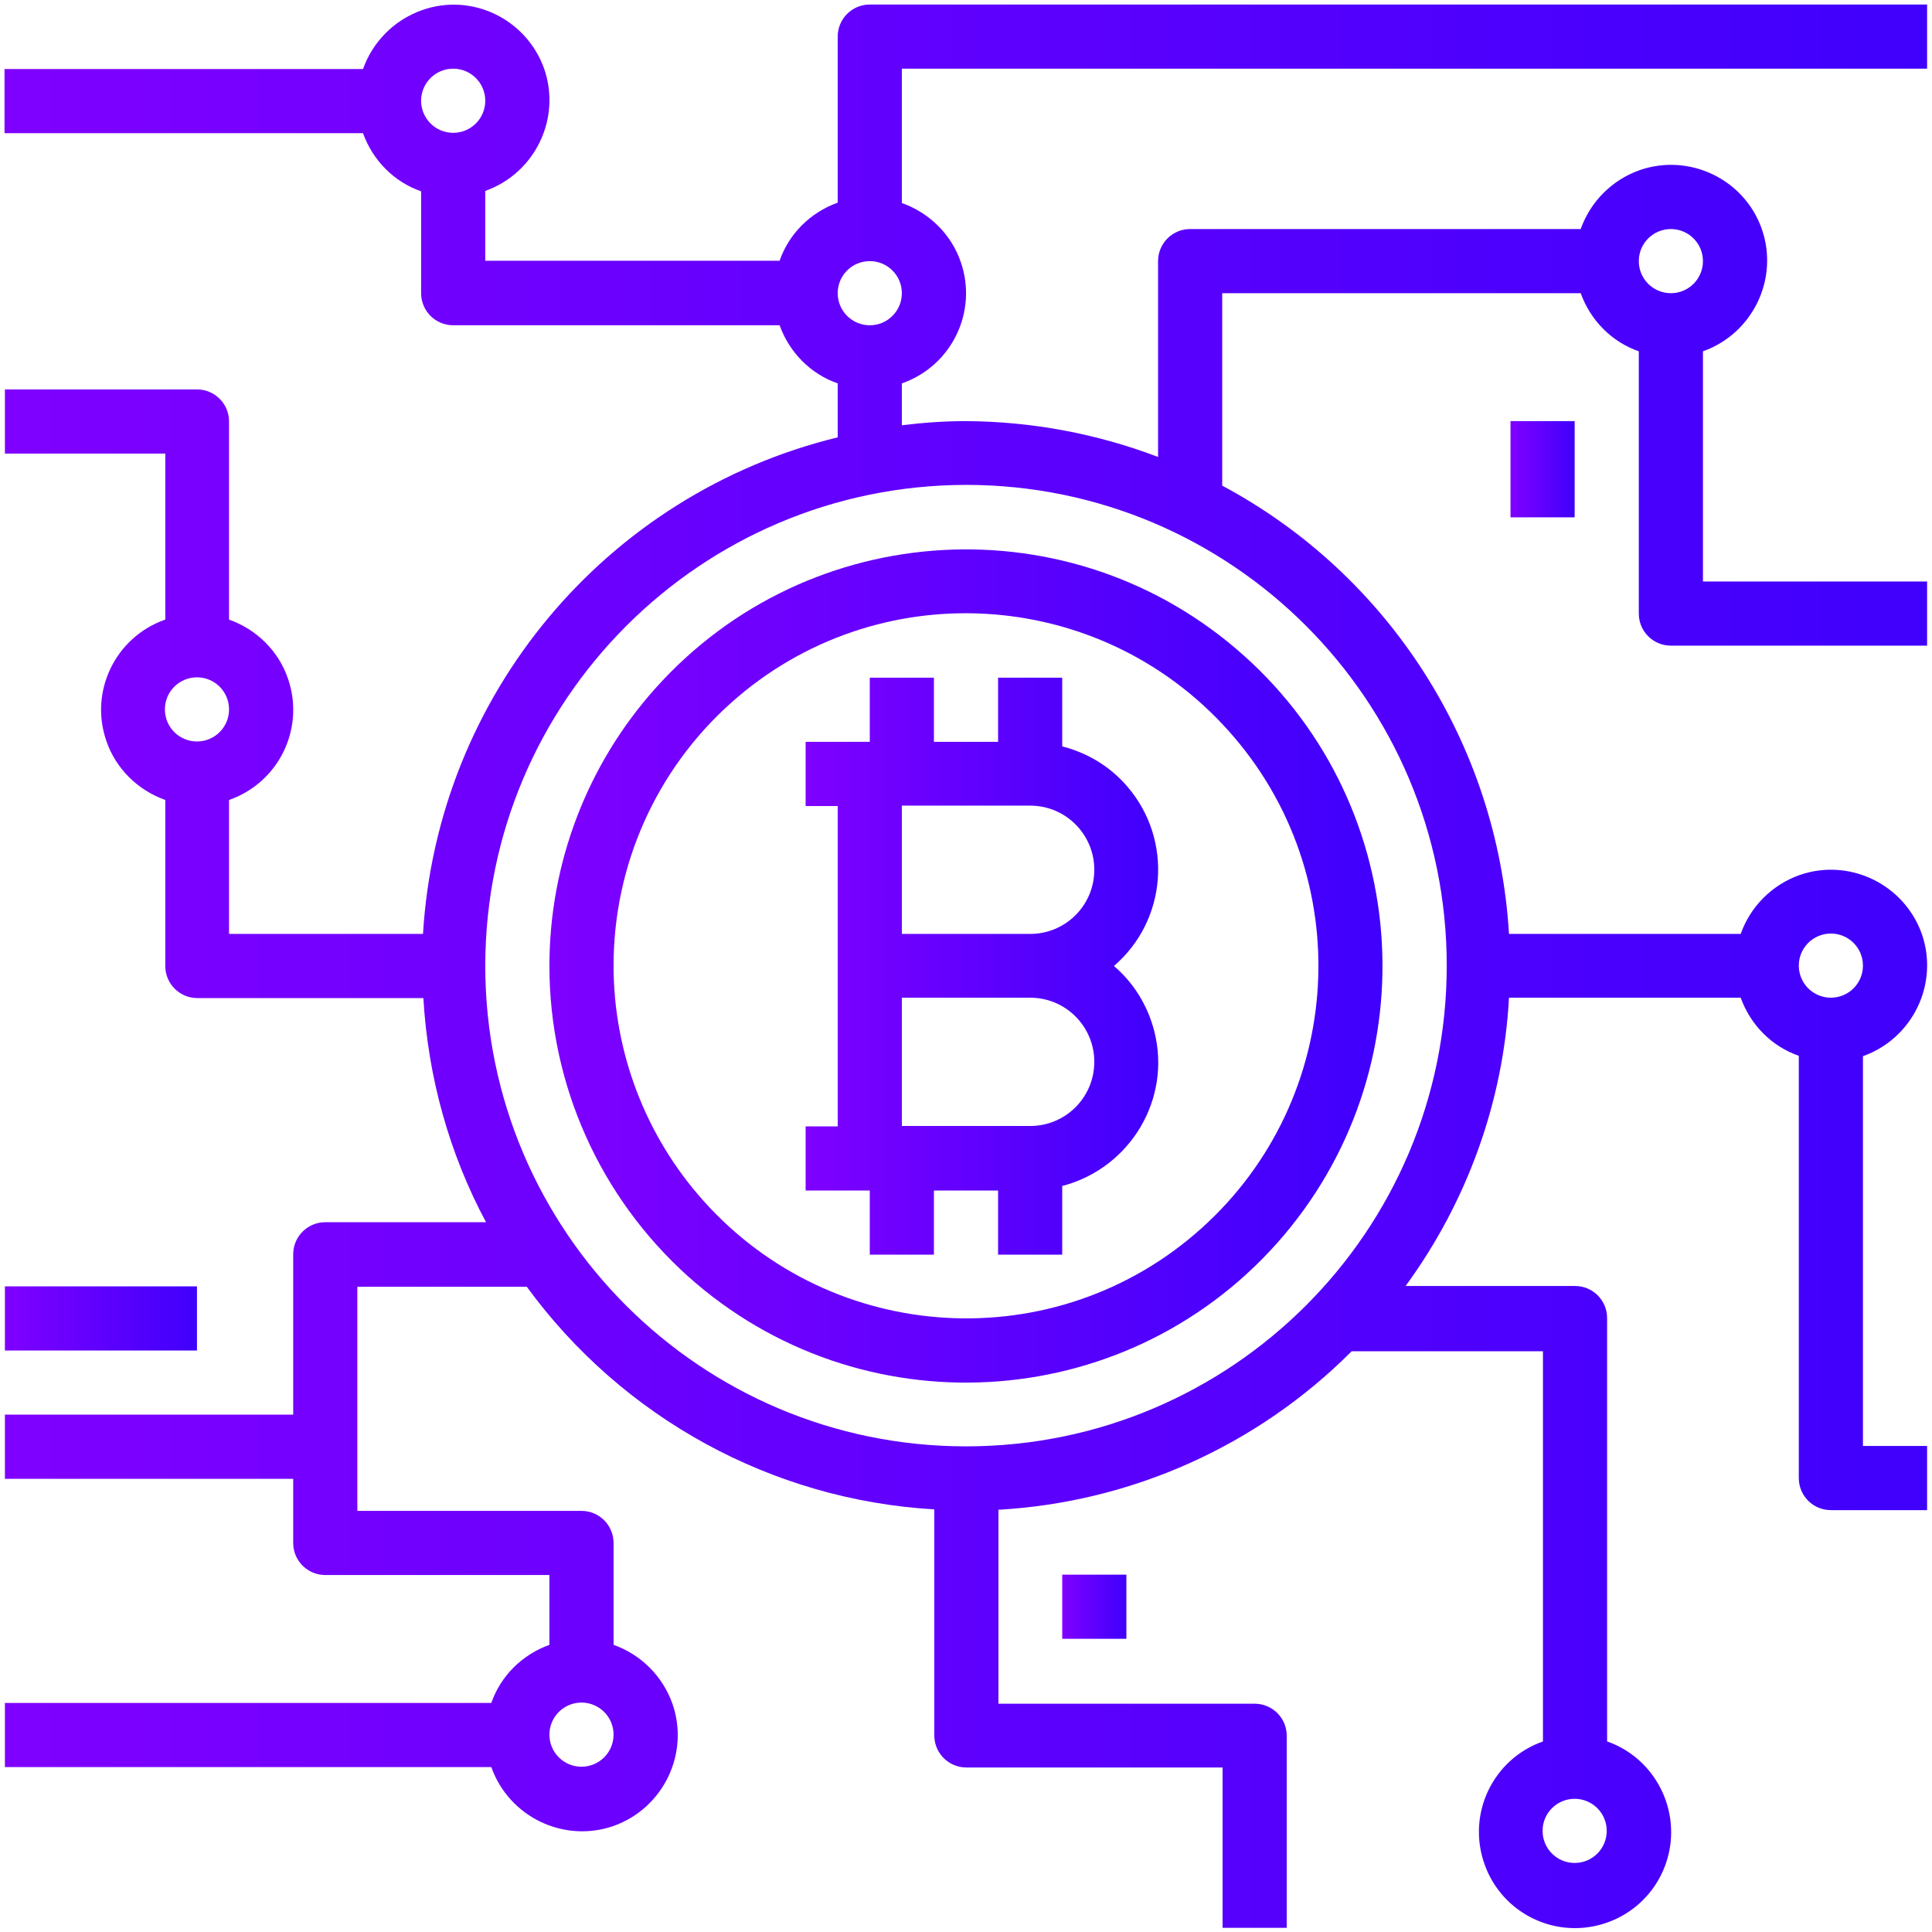
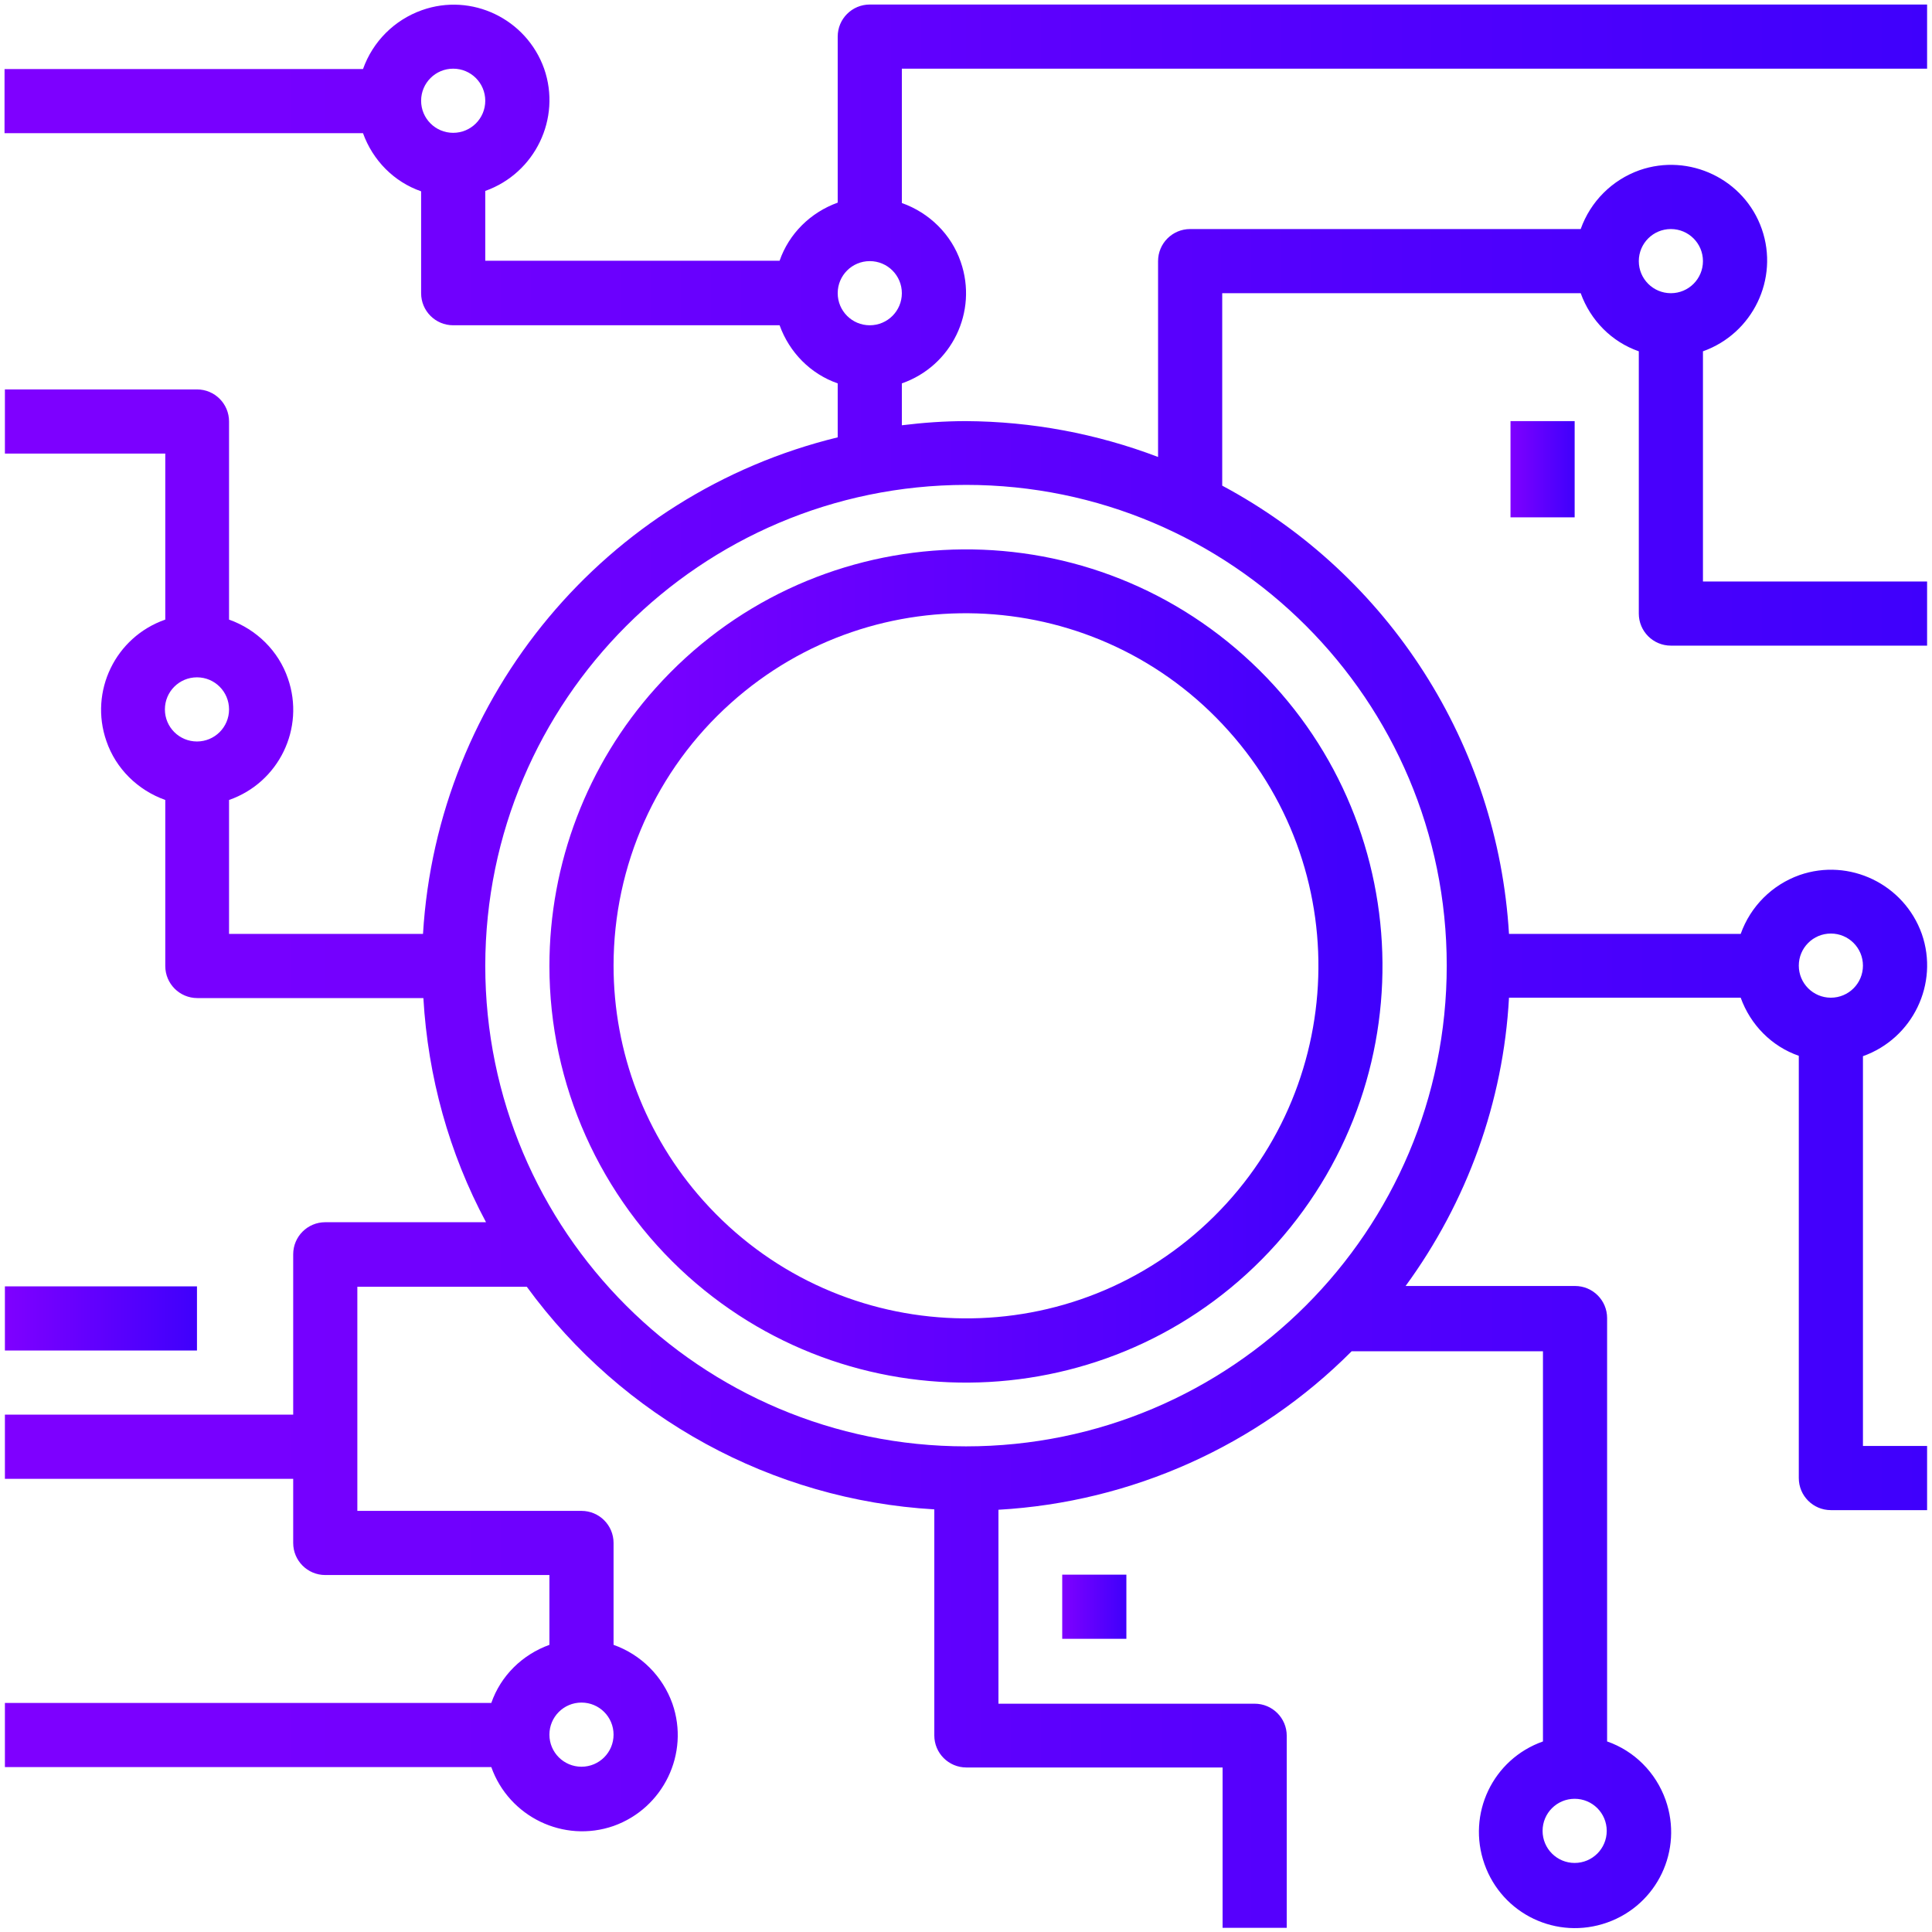
- <svg xmlns="http://www.w3.org/2000/svg" viewBox="6 -6 512 512" style="enable-background:new 6 -6 512 512" xml:space="preserve">
-   <switch>
-     <g>
-       <linearGradient id="a" gradientUnits="userSpaceOnUse" x1="151.619" y1="249.949" x2="372.369" y2="249.949">
-         <stop offset="0" style="stop-color:#7f00ff" />
-         <stop offset="1" style="stop-color:#3f00fc" />
-       </linearGradient>
-       <path d="M335.6 167.7c-45.4-40.6-115.2-36.8-155.9 8.7-18.1 20.2-28.1 46.4-28.1 73.6 0 31.4 13.4 61.3 36.8 82.3 45.4 40.6 115.2 36.8 155.9-8.7 40.6-45.5 36.7-115.3-8.7-155.9zm-11.3 151.9c-38.4 34.4-97.5 31.1-131.9-7.4a93.486 93.486 0 0 1-23.8-62.3c0-26.6 11.3-51.9 31.1-69.6 38.4-34.4 97.5-31.1 131.9 7.4 34.4 38.4 31.1 97.5-7.3 131.9z" style="fill:url(#a)" />
-       <linearGradient id="b" gradientUnits="userSpaceOnUse" x1="219.542" y1="249.951" x2="312.946" y2="249.951">
-         <stop offset="0" style="stop-color:#7f00ff" />
-         <stop offset="1" style="stop-color:#3f00fc" />
-       </linearGradient>
-       <path d="M311.9 267.3c-1.7-6.7-5.4-12.8-10.7-17.3 14.1-12.1 15.7-33.4 3.6-47.5-4.5-5.3-10.6-9-17.3-10.7v-18.2h-17v17h-17v-17h-17v17h-17v17h8.5v84.9h-8.5v17h17v17h17v-17h17v17h17v-18.2c18-4.7 29-23 24.4-41zM279 292.4h-34v-34h34c9.4 0 17 7.6 17 17s-7.6 17-17 17zm0-50.9h-34v-34h34c9.4 0 17 7.6 17 17s-7.6 17-17 17z" style="fill:url(#b)" />
-       <linearGradient id="c" gradientUnits="userSpaceOnUse" x1="7.283" y1="250" x2="516.717" y2="250">
-         <stop offset="0" style="stop-color:#7f00ff" />
-         <stop offset="1" style="stop-color:#3f00fc" />
-       </linearGradient>
-       <path d="M499.7 273.9c13.2-4.7 20.2-19.2 15.6-32.4-4.7-13.2-19.2-20.2-32.4-15.6-7.3 2.6-13 8.3-15.6 15.6h-61.4c-3-50.1-31.7-95.1-76-118.8v-51h95c2.6 7.2 8.2 12.9 15.4 15.4v69.5c0 4.7 3.8 8.5 8.5 8.5h67.9v-17h-59.4v-61c13.2-4.7 20.2-19.2 15.6-32.4s-19.2-20.2-32.4-15.6c-7.3 2.6-13 8.3-15.6 15.6H321.4c-4.7 0-8.5 3.8-8.5 8.5v51.9c-16.3-6.2-33.5-9.4-50.9-9.5-5.7 0-11.3.4-17 1.1V95.6c13.2-4.6 20.2-19 15.6-32.2-2.5-7.3-8.3-13-15.6-15.6V12.2h271.7v-17H236.5c-4.7 0-8.5 3.8-8.5 8.5v44c-7.2 2.6-12.9 8.2-15.4 15.4h-78V44.6c13.2-4.7 20.2-19.2 15.6-32.4C145.5-1 131-8 117.8-3.3c-7.3 2.6-13 8.3-15.6 15.6h-95v17h95c2.6 7.2 8.2 12.9 15.4 15.4v27c0 4.7 3.8 8.5 8.5 8.5h86.5c2.6 7.2 8.2 12.9 15.4 15.4v14.3c-61.5 15-106.1 68.4-109.9 131.6H66.7V206c13.2-4.6 20.2-19 15.6-32.2-2.5-7.3-8.3-13-15.6-15.6v-52.5c0-4.7-3.8-8.5-8.5-8.5H7.3v17h42.5v44c-13.2 4.6-20.2 19-15.6 32.2 2.5 7.3 8.3 13 15.6 15.6v44c0 4.7 3.8 8.5 8.5 8.5h59.9c1.2 20.8 6.8 41.1 16.6 59.4H92.2c-4.7 0-8.5 3.8-8.5 8.5v42.5H7.3v17h76.4v17c0 4.7 3.8 8.5 8.5 8.5h59.4v18.5c-7.2 2.6-12.9 8.2-15.4 15.4H7.3v17h128.9c4.7 13.2 19.2 20.2 32.4 15.6 13.2-4.7 20.2-19.2 15.6-32.4-2.6-7.3-8.3-13-15.6-15.6v-27c0-4.7-3.8-8.5-8.5-8.5h-59.4V335h44.9c25.4 34.8 65 56.5 108 59v59.9c0 4.7 3.8 8.5 8.5 8.5H330v42.5h17V454c0-4.7-3.8-8.5-8.5-8.5h-67.9v-51.4c35.3-2 68.7-17 93.6-42h50.7v103.4c-13.3 4.7-20.2 19.2-15.5 32.5 4.7 13.3 19.2 20.2 32.5 15.5 13.3-4.7 20.2-19.2 15.5-32.5-2.6-7.3-8.3-13-15.5-15.5V343.3c0-4.7-3.8-8.5-8.5-8.5h-44.9c16.3-22.3 25.9-48.8 27.4-76.4h61.4c2.6 7.2 8.2 12.9 15.4 15.4v111.9c0 4.7 3.8 8.5 8.5 8.5h25.5v-17h-17V273.9zM448.8 54.7c4.7 0 8.5 3.8 8.5 8.5s-3.8 8.5-8.5 8.5-8.5-3.8-8.5-8.5 3.8-8.5 8.5-8.5zM126.1 29.2c-4.7 0-8.5-3.8-8.5-8.5s3.8-8.5 8.5-8.5 8.5 3.8 8.5 8.5-3.8 8.5-8.5 8.5zM58.2 190.5c-4.7 0-8.5-3.8-8.5-8.5s3.8-8.5 8.5-8.5 8.5 3.8 8.5 8.5-3.8 8.5-8.5 8.5zm101.9 254.7c4.7 0 8.5 3.8 8.5 8.5s-3.8 8.5-8.5 8.5-8.5-3.8-8.5-8.5 3.8-8.5 8.5-8.5zm263.2 25.5c4.7 0 8.5 3.8 8.5 8.5s-3.8 8.5-8.5 8.5-8.5-3.8-8.5-8.5 3.8-8.5 8.5-8.5zM236.5 63.2c4.7 0 8.5 3.8 8.5 8.5s-3.8 8.5-8.5 8.5-8.5-3.8-8.5-8.5 3.8-8.5 8.5-8.5zM262 377.3c-70.3 0-127.4-57-127.4-127.4.1-70.3 57.1-127.3 127.4-127.4 70.3 0 127.4 57 127.4 127.4S332.3 377.3 262 377.3zm229.2-118.9c-4.7 0-8.5-3.8-8.5-8.5s3.8-8.5 8.5-8.5 8.5 3.8 8.5 8.5-3.8 8.5-8.5 8.5z" style="fill:url(#c)" />
-       <linearGradient id="d" gradientUnits="userSpaceOnUse" x1="7.283" y1="343.344" x2="58.225" y2="343.344">
-         <stop offset="0" style="stop-color:#7f00ff" />
-         <stop offset="1" style="stop-color:#3f00fc" />
-       </linearGradient>
-       <path style="fill:url(#d)" d="M7.3 334.9h50.9v17H7.3z" />
-       <linearGradient id="e" gradientUnits="userSpaceOnUse" x1="287.464" y1="419.758" x2="304.445" y2="419.758">
-         <stop offset="0" style="stop-color:#7f00ff" />
-         <stop offset="1" style="stop-color:#3f00fc" />
-       </linearGradient>
-       <path style="fill:url(#e)" d="M287.5 411.3h17v17h-17z" />
-       <linearGradient id="f" gradientUnits="userSpaceOnUse" x1="406.329" y1="118.35" x2="423.31" y2="118.35">
-         <stop offset="0" style="stop-color:#7f00ff" />
-         <stop offset="1" style="stop-color:#3f00fc" />
-       </linearGradient>
-       <path style="fill:url(#f)" d="M406.3 105.6h17v25.5h-17z" />
-     </g>
-   </switch>
+ <svg xmlns="http://www.w3.org/2000/svg" width="512" height="512" viewBox="0 0 512 512" fill="none">
+   <path d="M329.601 173.7C284.201 133.1 214.401 136.9 173.701 182.4C155.601 202.6 145.601 228.8 145.601 256C145.601 287.4 159.001 317.3 182.401 338.3C227.801 378.9 297.601 375.1 338.301 329.6C378.901 284.1 375.001 214.3 329.601 173.7ZM318.301 325.6C279.901 360 220.801 356.7 186.401 318.2C171.078 301.066 162.605 278.886 162.601 255.9C162.601 229.3 173.901 204 193.701 186.3C232.101 151.9 291.201 155.2 325.601 193.7C360.001 232.1 356.701 291.2 318.301 325.6Z" fill="url(#paint0_linear_27_1350)" />
+   <path d="M493.7 279.9C506.9 275.2 513.9 260.7 509.3 247.5C504.6 234.3 490.1 227.3 476.9 231.9C469.6 234.5 463.9 240.2 461.3 247.5H399.9C396.9 197.4 368.2 152.4 323.9 128.7V77.7H418.9C421.5 84.9 427.1 90.6 434.3 93.1V162.6C434.3 167.3 438.1 171.1 442.8 171.1H510.7V154.1H451.3V93.1C464.5 88.4 471.5 73.9 466.9 60.7C462.3 47.5 447.7 40.5 434.5 45.1C427.2 47.7 421.5 53.4 418.9 60.7H315.4C310.7 60.7 306.9 64.5 306.9 69.2V121.1C290.6 114.9 273.4 111.7 256 111.6C250.3 111.6 244.7 112 239 112.7V101.6C252.2 97 259.2 82.6 254.6 69.4C252.1 62.1 246.3 56.4 239 53.8V18.2H510.7V1.2H230.5C225.8 1.2 222 5 222 9.7V53.7C214.8 56.3 209.1 61.9 206.6 69.1H128.6V50.6C141.8 45.9 148.8 31.4 144.2 18.2C139.5 5 125 -2 111.8 2.7C104.5 5.3 98.8 11 96.2 18.3H1.2V35.3H96.2C98.8 42.5 104.4 48.2 111.6 50.7V77.7C111.6 82.4 115.4 86.2 120.1 86.2H206.6C209.2 93.4 214.8 99.1 222 101.6V115.9C160.5 130.9 115.9 184.3 112.1 247.5H60.7V212C73.9 207.4 80.9 193 76.3 179.8C73.8 172.5 68 166.8 60.7 164.2V111.7C60.7 107 56.9 103.2 52.2 103.2H1.3V120.2H43.8V164.2C30.6 168.8 23.6 183.2 28.2 196.4C30.7 203.7 36.5 209.4 43.8 212V256C43.8 260.7 47.6 264.5 52.3 264.5H112.2C113.4 285.3 119 305.6 128.8 323.9H86.2C81.5 323.9 77.7 327.7 77.7 332.4V374.9H1.3V391.9H77.7V408.9C77.7 413.6 81.5 417.4 86.2 417.4H145.6V435.9C138.4 438.5 132.7 444.1 130.2 451.3H1.3V468.3H130.2C134.9 481.5 149.4 488.5 162.6 483.9C175.8 479.2 182.8 464.7 178.2 451.5C175.6 444.2 169.9 438.5 162.6 435.9V408.9C162.6 404.2 158.8 400.4 154.1 400.4H94.7V341H139.6C165 375.8 204.6 397.5 247.6 400V459.9C247.6 464.6 251.4 468.4 256.1 468.4H324V510.9H341V460C341 455.3 337.2 451.5 332.5 451.5H264.6V400.1C299.9 398.1 333.3 383.1 358.2 358.1H408.9V461.5C395.6 466.2 388.7 480.7 393.4 494C398.1 507.3 412.6 514.2 425.9 509.5C439.2 504.8 446.1 490.3 441.4 477C438.8 469.7 433.1 464 425.9 461.5V349.3C425.9 344.6 422.1 340.8 417.4 340.8H372.5C388.8 318.5 398.4 292 399.9 264.4H461.3C463.9 271.6 469.5 277.3 476.7 279.8V391.7C476.7 396.4 480.5 400.2 485.2 400.2H510.7V383.2H493.7V279.9ZM442.8 60.7C447.5 60.7 451.3 64.5 451.3 69.2C451.3 73.9 447.5 77.7 442.8 77.7C438.1 77.7 434.3 73.9 434.3 69.2C434.3 64.5 438.1 60.7 442.8 60.7ZM120.1 35.2C115.4 35.2 111.6 31.4 111.6 26.7C111.6 22 115.4 18.2 120.1 18.2C124.8 18.2 128.6 22 128.6 26.7C128.6 31.4 124.8 35.2 120.1 35.2ZM52.2 196.5C47.5 196.5 43.7 192.7 43.7 188C43.7 183.3 47.5 179.5 52.2 179.5C56.9 179.5 60.7 183.3 60.7 188C60.7 192.7 56.9 196.5 52.2 196.5ZM154.1 451.2C158.8 451.2 162.6 455 162.6 459.7C162.6 464.4 158.8 468.2 154.1 468.2C149.4 468.2 145.6 464.4 145.6 459.7C145.6 455 149.4 451.2 154.1 451.2ZM417.3 476.7C422 476.7 425.8 480.5 425.8 485.2C425.8 489.9 422 493.7 417.3 493.7C412.6 493.7 408.8 489.9 408.8 485.2C408.8 480.5 412.6 476.7 417.3 476.7ZM230.5 69.2C235.2 69.2 239 73 239 77.7C239 82.4 235.2 86.2 230.5 86.2C225.8 86.2 222 82.4 222 77.7C222 73 225.8 69.2 230.5 69.2ZM256 383.3C185.7 383.3 128.6 326.3 128.6 255.9C128.7 185.6 185.7 128.6 256 128.5C326.3 128.5 383.4 185.5 383.4 255.9C383.4 326.3 326.3 383.3 256 383.3ZM485.2 264.4C480.5 264.4 476.7 260.6 476.7 255.9C476.7 251.2 480.5 247.4 485.2 247.4C489.9 247.4 493.7 251.2 493.7 255.9C493.7 260.6 489.9 264.4 485.2 264.4Z" fill="url(#paint1_linear_27_1350)" />
+   <path d="M1.3 340.9H52.2V357.9H1.3V340.9Z" fill="url(#paint2_linear_27_1350)" />
+   <path d="M281.5 417.3H298.5V434.3H281.5V417.3Z" fill="url(#paint3_linear_27_1350)" />
+   <path d="M400.3 111.6H417.3V137.1H400.3V111.6Z" fill="url(#paint4_linear_27_1350)" />
+   <defs>
+     <linearGradient id="paint0_linear_27_1350" x1="145.62" y1="255.949" x2="366.37" y2="255.949" gradientUnits="userSpaceOnUse">
+       <stop stop-color="#7F00FF" />
+       <stop offset="1" stop-color="#3F00FC" />
+     </linearGradient>
+     <linearGradient id="paint1_linear_27_1350" x1="1.283" y1="256" x2="510.717" y2="256" gradientUnits="userSpaceOnUse">
+       <stop stop-color="#7F00FF" />
+       <stop offset="1" stop-color="#3F00FC" />
+     </linearGradient>
+     <linearGradient id="paint2_linear_27_1350" x1="1.283" y1="349.344" x2="52.225" y2="349.344" gradientUnits="userSpaceOnUse">
+       <stop stop-color="#7F00FF" />
+       <stop offset="1" stop-color="#3F00FC" />
+     </linearGradient>
+     <linearGradient id="paint3_linear_27_1350" x1="281.464" y1="425.758" x2="298.445" y2="425.758" gradientUnits="userSpaceOnUse">
+       <stop stop-color="#7F00FF" />
+       <stop offset="1" stop-color="#3F00FC" />
+     </linearGradient>
+     <linearGradient id="paint4_linear_27_1350" x1="400.329" y1="124.35" x2="417.31" y2="124.35" gradientUnits="userSpaceOnUse">
+       <stop stop-color="#7F00FF" />
+       <stop offset="1" stop-color="#3F00FC" />
+     </linearGradient>
+   </defs>
</svg>
